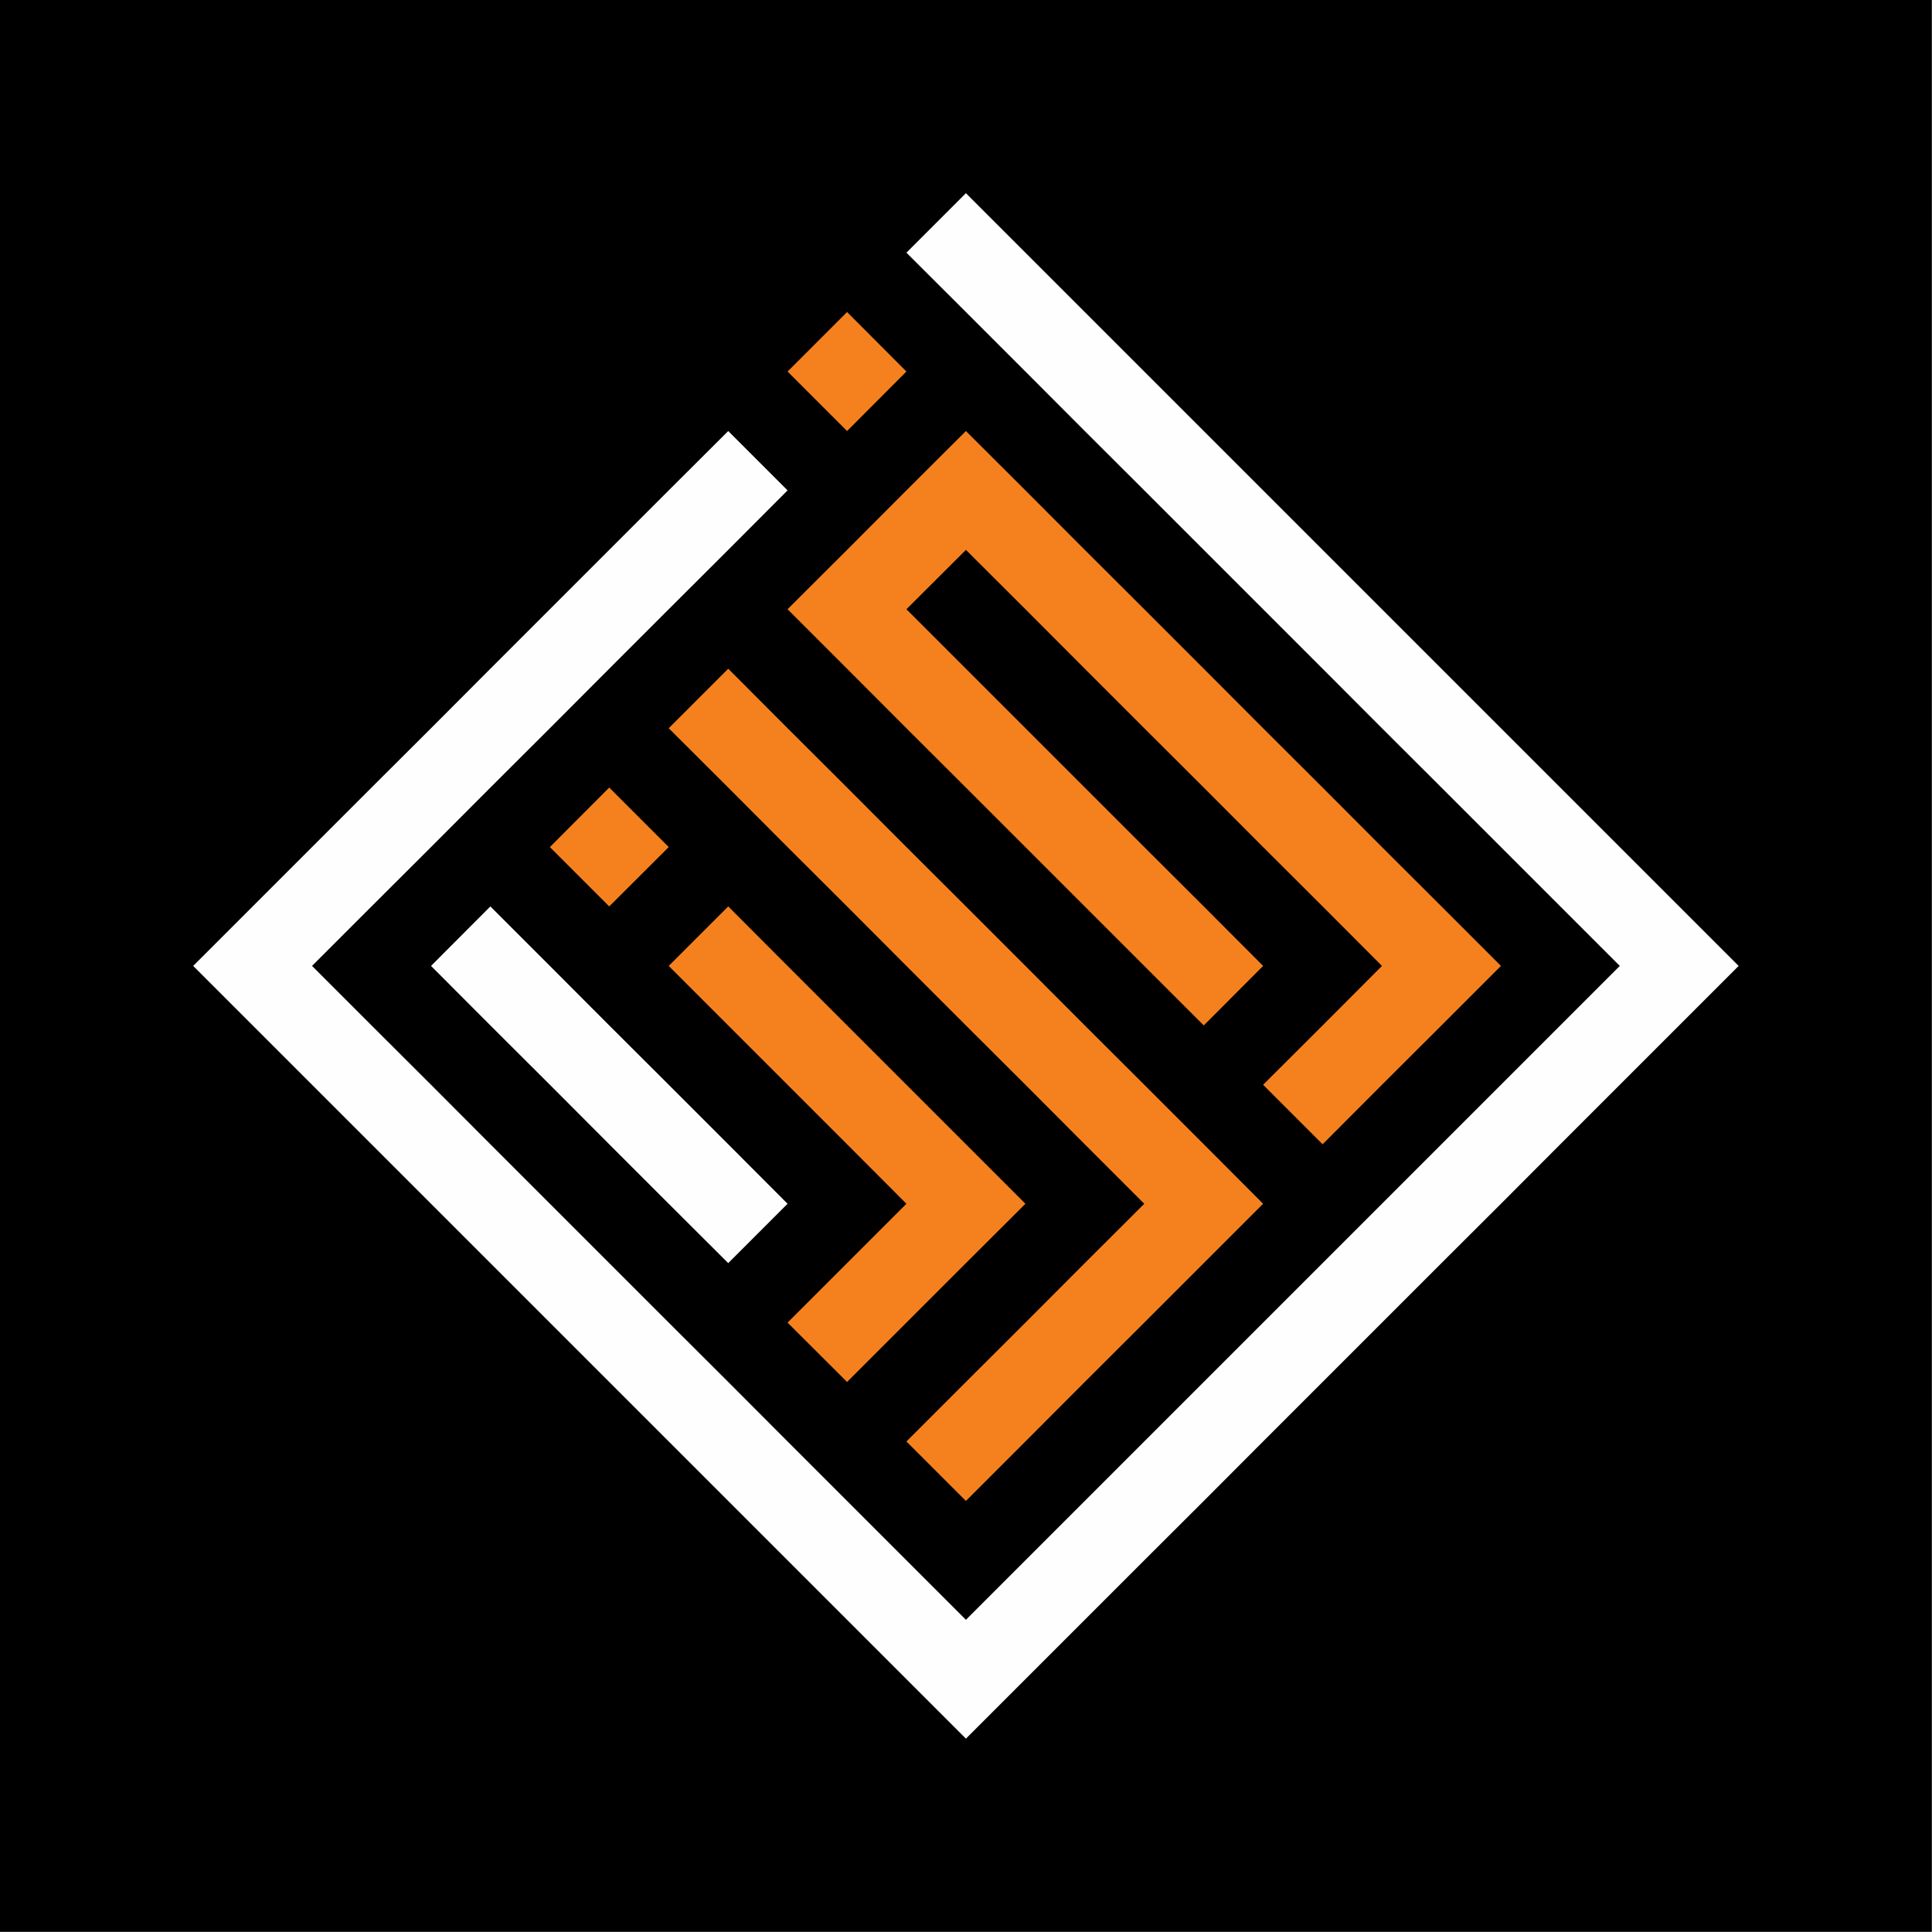
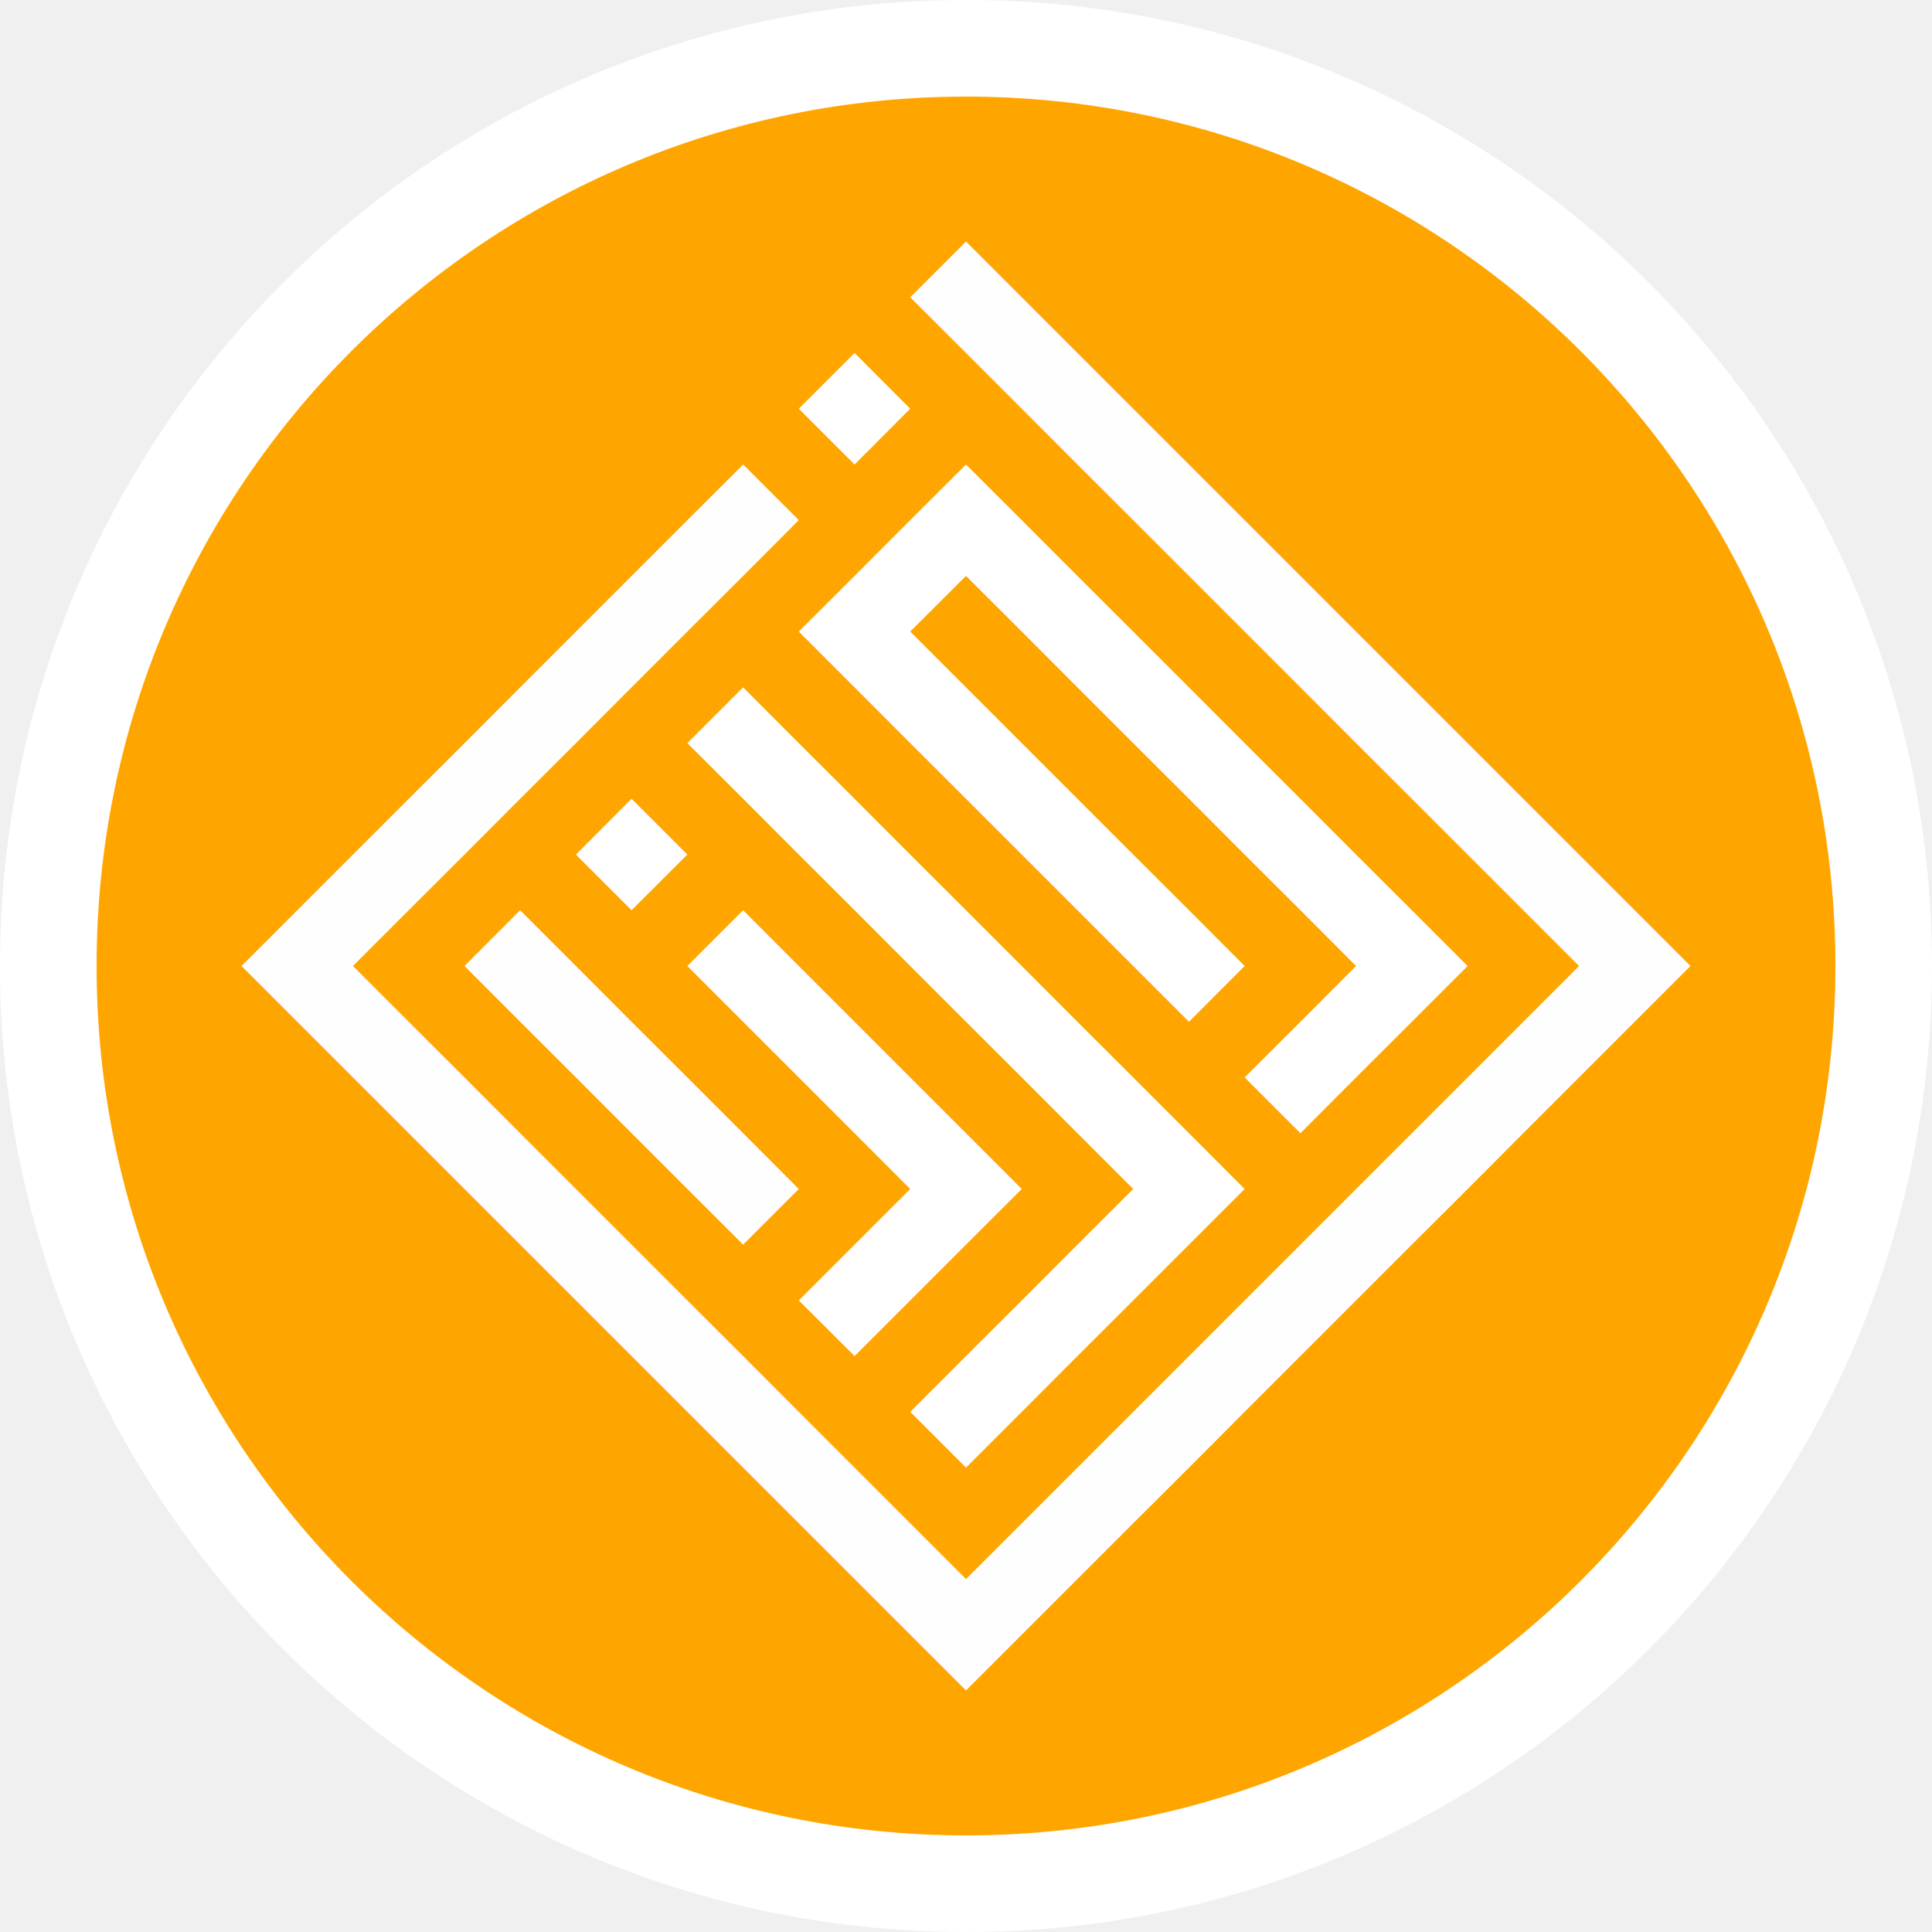
- <svg xmlns="http://www.w3.org/2000/svg" width="100%" height="100%" viewBox="0 0 2953 2953" version="1.1" xml:space="preserve" style="fill-rule:evenodd;clip-rule:evenodd;stroke-linejoin:round;stroke-miterlimit:2;">
-   <g transform="matrix(1,0,0,1,-6376,0)">
-     <g id="Artboard3" transform="matrix(1,0,0,1,-0.976378,0)">
-       <rect x="6376.976" y="0" width="2952.756" height="2952.756" style="fill:none;" />
-       <g transform="matrix(1,0,0,1,0.976378,0)">
-         <rect x="6376" y="0" width="2952.756" height="2952.756" />
-       </g>
-       <g transform="matrix(2,0,0,2,5373.039,-1615.341)">
-         <g transform="matrix(0.11811,0,0,0.11811,645.1181,950.8199)">
-           <path d="M3884,7346L4653,6577L4269,6192L3115,5038L3500,4653L3884,5038L5423,6577L5038,6961L4269,7730L3884,7346ZM3884,1192L4269,807L4653,1192L4269,1577L3884,1192ZM4653,2730L6192,4269L6577,4653L6961,5038L6577,5423L5038,3884L4653,3500L4269,3115L3884,2730L4269,2346L4653,1961L5038,1577L5423,1961L5807,2346L6192,2730L6577,3115L6961,3500L7346,3884L7730,4269L8115,4653L8500,5038L8115,5423L7730,5807L7346,6192L6961,5807L7346,5423L7730,5038L7346,4653L6961,4269L6577,3884L6192,3500L5807,3115L5423,2730L5038,2346L4653,2730ZM2346,4269L2730,3884L3115,4269L2730,4653L2346,4269ZM4653,8115L5038,7730L5423,7346L5807,6961L6192,6577L5807,6192L5423,5807L5038,5423L4653,5038L4269,4653L3884,4269L3500,3884L3115,3500L3500,3115L3884,3500L4269,3884L4653,4269L5038,4653L5423,5038L5807,5423L6192,5807L6577,6192L6961,6577L6192,7346L5807,7730L5423,8115L5038,8500L4653,8115Z" style="fill:rgb(245,129,30);" />
-         </g>
-         <g transform="matrix(0.11811,0,0,0.11811,645.1181,950.8199)">
-           <path d="M4653,423L5038,38L10038,5038L8884,6192L8500,6577L8115,6961L6961,8115L6577,8500L6192,8884L5038,10038L38,5038L1192,3884L1577,3500L1961,3115L3115,1961L3500,1577L3884,1961L3500,2346L3115,2730L2730,3115L2346,3500L1961,3884L1577,4269L1192,4653L807,5038L1192,5423L1577,5807L1961,6192L3115,7346L3500,7730L3884,8115L5038,9269L9269,5038L8115,3884L7730,3500L7346,3115L6192,1961L5807,1577L5423,1192L5038,807L4653,423ZM1577,5038L1961,4653L2346,5038L2730,5423L3115,5807L3500,6192L3884,6577L3500,6961L3115,6577L2730,6192L2346,5807L1961,5423L1577,5038Z" style="fill:rgb(254,254,254);" />
-         </g>
-       </g>
+ <svg xmlns="http://www.w3.org/2000/svg" width="100%" height="100%" viewBox="0 0 2000 2000" version="1.1" xml:space="preserve" style="fill-rule:evenodd;clip-rule:evenodd;stroke-linejoin:round;stroke-miterlimit:2;">
+   <g>
+     <circle cx="1000" cy="1000" r="1000" style="fill:#fff;" />
+   </g>
+   <circle cx="1000" cy="1000" r="900" style="fill:#ffa500;" />
+   <g>
+     <g>
+       <path d="M826.9,1346.2l115.35,-115.35l-57.6,-57.75l-173.1,-173.1l57.75,-57.75l57.6,57.75l230.85,230.85l-57.75,57.6l-115.35,115.35l-57.75,-57.6Zm0,-923.1l57.75,-57.75l57.6,57.75l-57.6,57.75l-57.75,-57.75Zm115.35,230.7l230.85,230.85l57.75,57.6l57.6,57.75l-57.6,57.75l-230.85,-230.85l-57.75,-57.6l-57.6,-57.75l-57.75,-57.75l57.75,-57.6l57.6,-57.75l57.75,-57.6l57.75,57.6l57.6,57.75l57.75,57.6l57.75,57.75l57.6,57.75l57.75,57.6l57.6,57.75l57.75,57.6l57.75,57.75l-57.75,57.75l-57.75,57.6l-57.6,57.75l-57.75,-57.75l57.75,-57.6l57.6,-57.75l-57.6,-57.75l-57.75,-57.6l-57.6,-57.75l-57.75,-57.6l-57.75,-57.75l-57.6,-57.75l-57.75,-57.6l-57.75,57.6Zm-346.05,230.85l57.6,-57.75l57.75,57.75l-57.75,57.6l-57.6,-57.6Zm346.05,576.9l57.75,-57.75l57.75,-57.6l57.6,-57.75l57.75,-57.6l-57.75,-57.75l-57.6,-57.75l-57.75,-57.6l-57.75,-57.75l-57.6,-57.75l-57.75,-57.6l-57.6,-57.75l-57.75,-57.6l57.75,-57.75l57.6,57.75l57.75,57.6l57.6,57.75l57.75,57.6l57.75,57.75l57.6,57.75l57.75,57.6l57.75,57.75l57.6,57.75l-115.35,115.35l-57.75,57.6l-57.6,57.75l-57.75,57.75l-57.75,-57.75Z" style="fill:#fff;" />
+     </g>
+     <g>
+       <path d="M942.25,307.75l57.75,-57.75l750,750l-173.1,173.1l-57.6,57.75l-57.75,57.6l-173.1,173.1l-57.6,57.75l-57.75,57.6l-173.1,173.1l-750,-750l173.1,-173.1l57.75,-57.6l57.6,-57.75l173.1,-173.1l57.75,-57.6l57.6,57.6l-57.6,57.75l-57.75,57.6l-57.75,57.75l-57.6,57.75l-57.75,57.6l-57.6,57.75l-57.75,57.6l-57.75,57.75l57.75,57.75l57.75,57.6l57.6,57.75l173.1,173.1l57.75,57.6l57.6,57.75l173.1,173.1l634.65,-634.65l-173.1,-173.1l-57.75,-57.6l-57.6,-57.75l-173.1,-173.1l-57.75,-57.6l-57.6,-57.75l-57.75,-57.75l-57.75,-57.6Zm-461.4,692.25l57.6,-57.75l57.75,57.75l57.6,57.75l57.75,57.6l57.75,57.75l57.6,57.75l-57.6,57.6l-57.75,-57.6l-57.75,-57.75l-57.6,-57.75l-57.75,-57.6l-57.6,-57.75Z" style="fill:#fefefe;" />
    </g>
  </g>
</svg>
